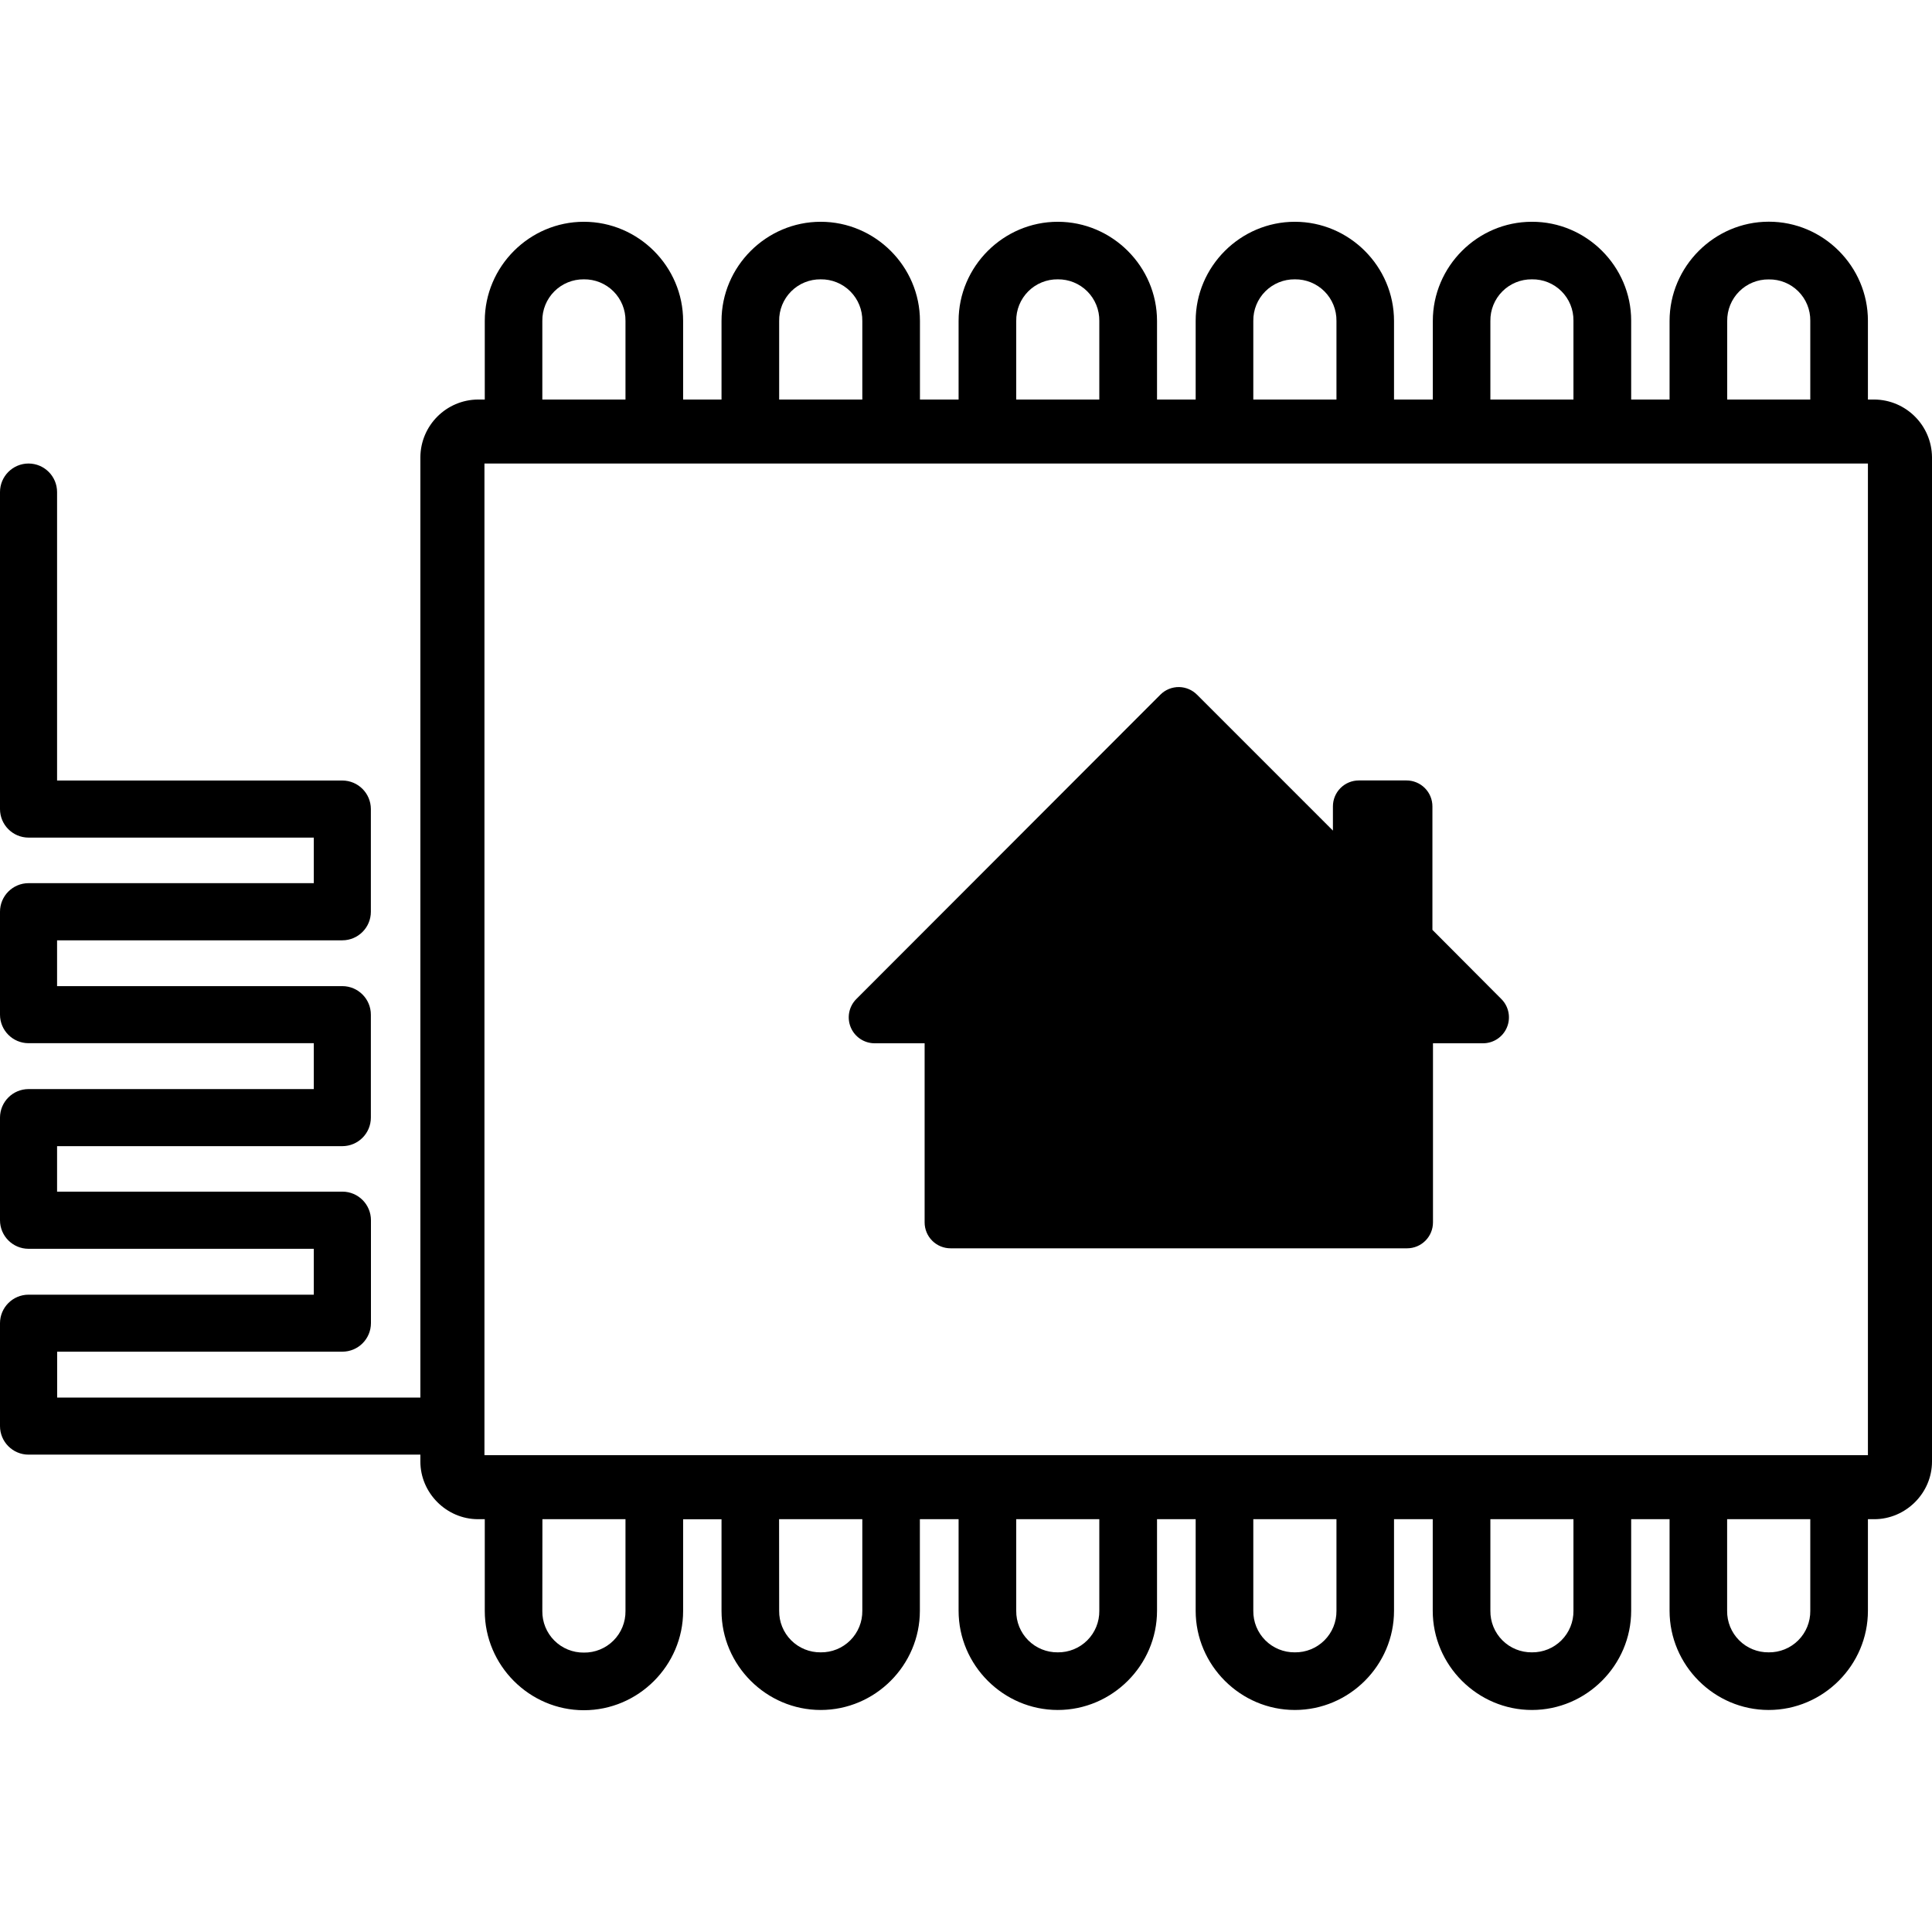
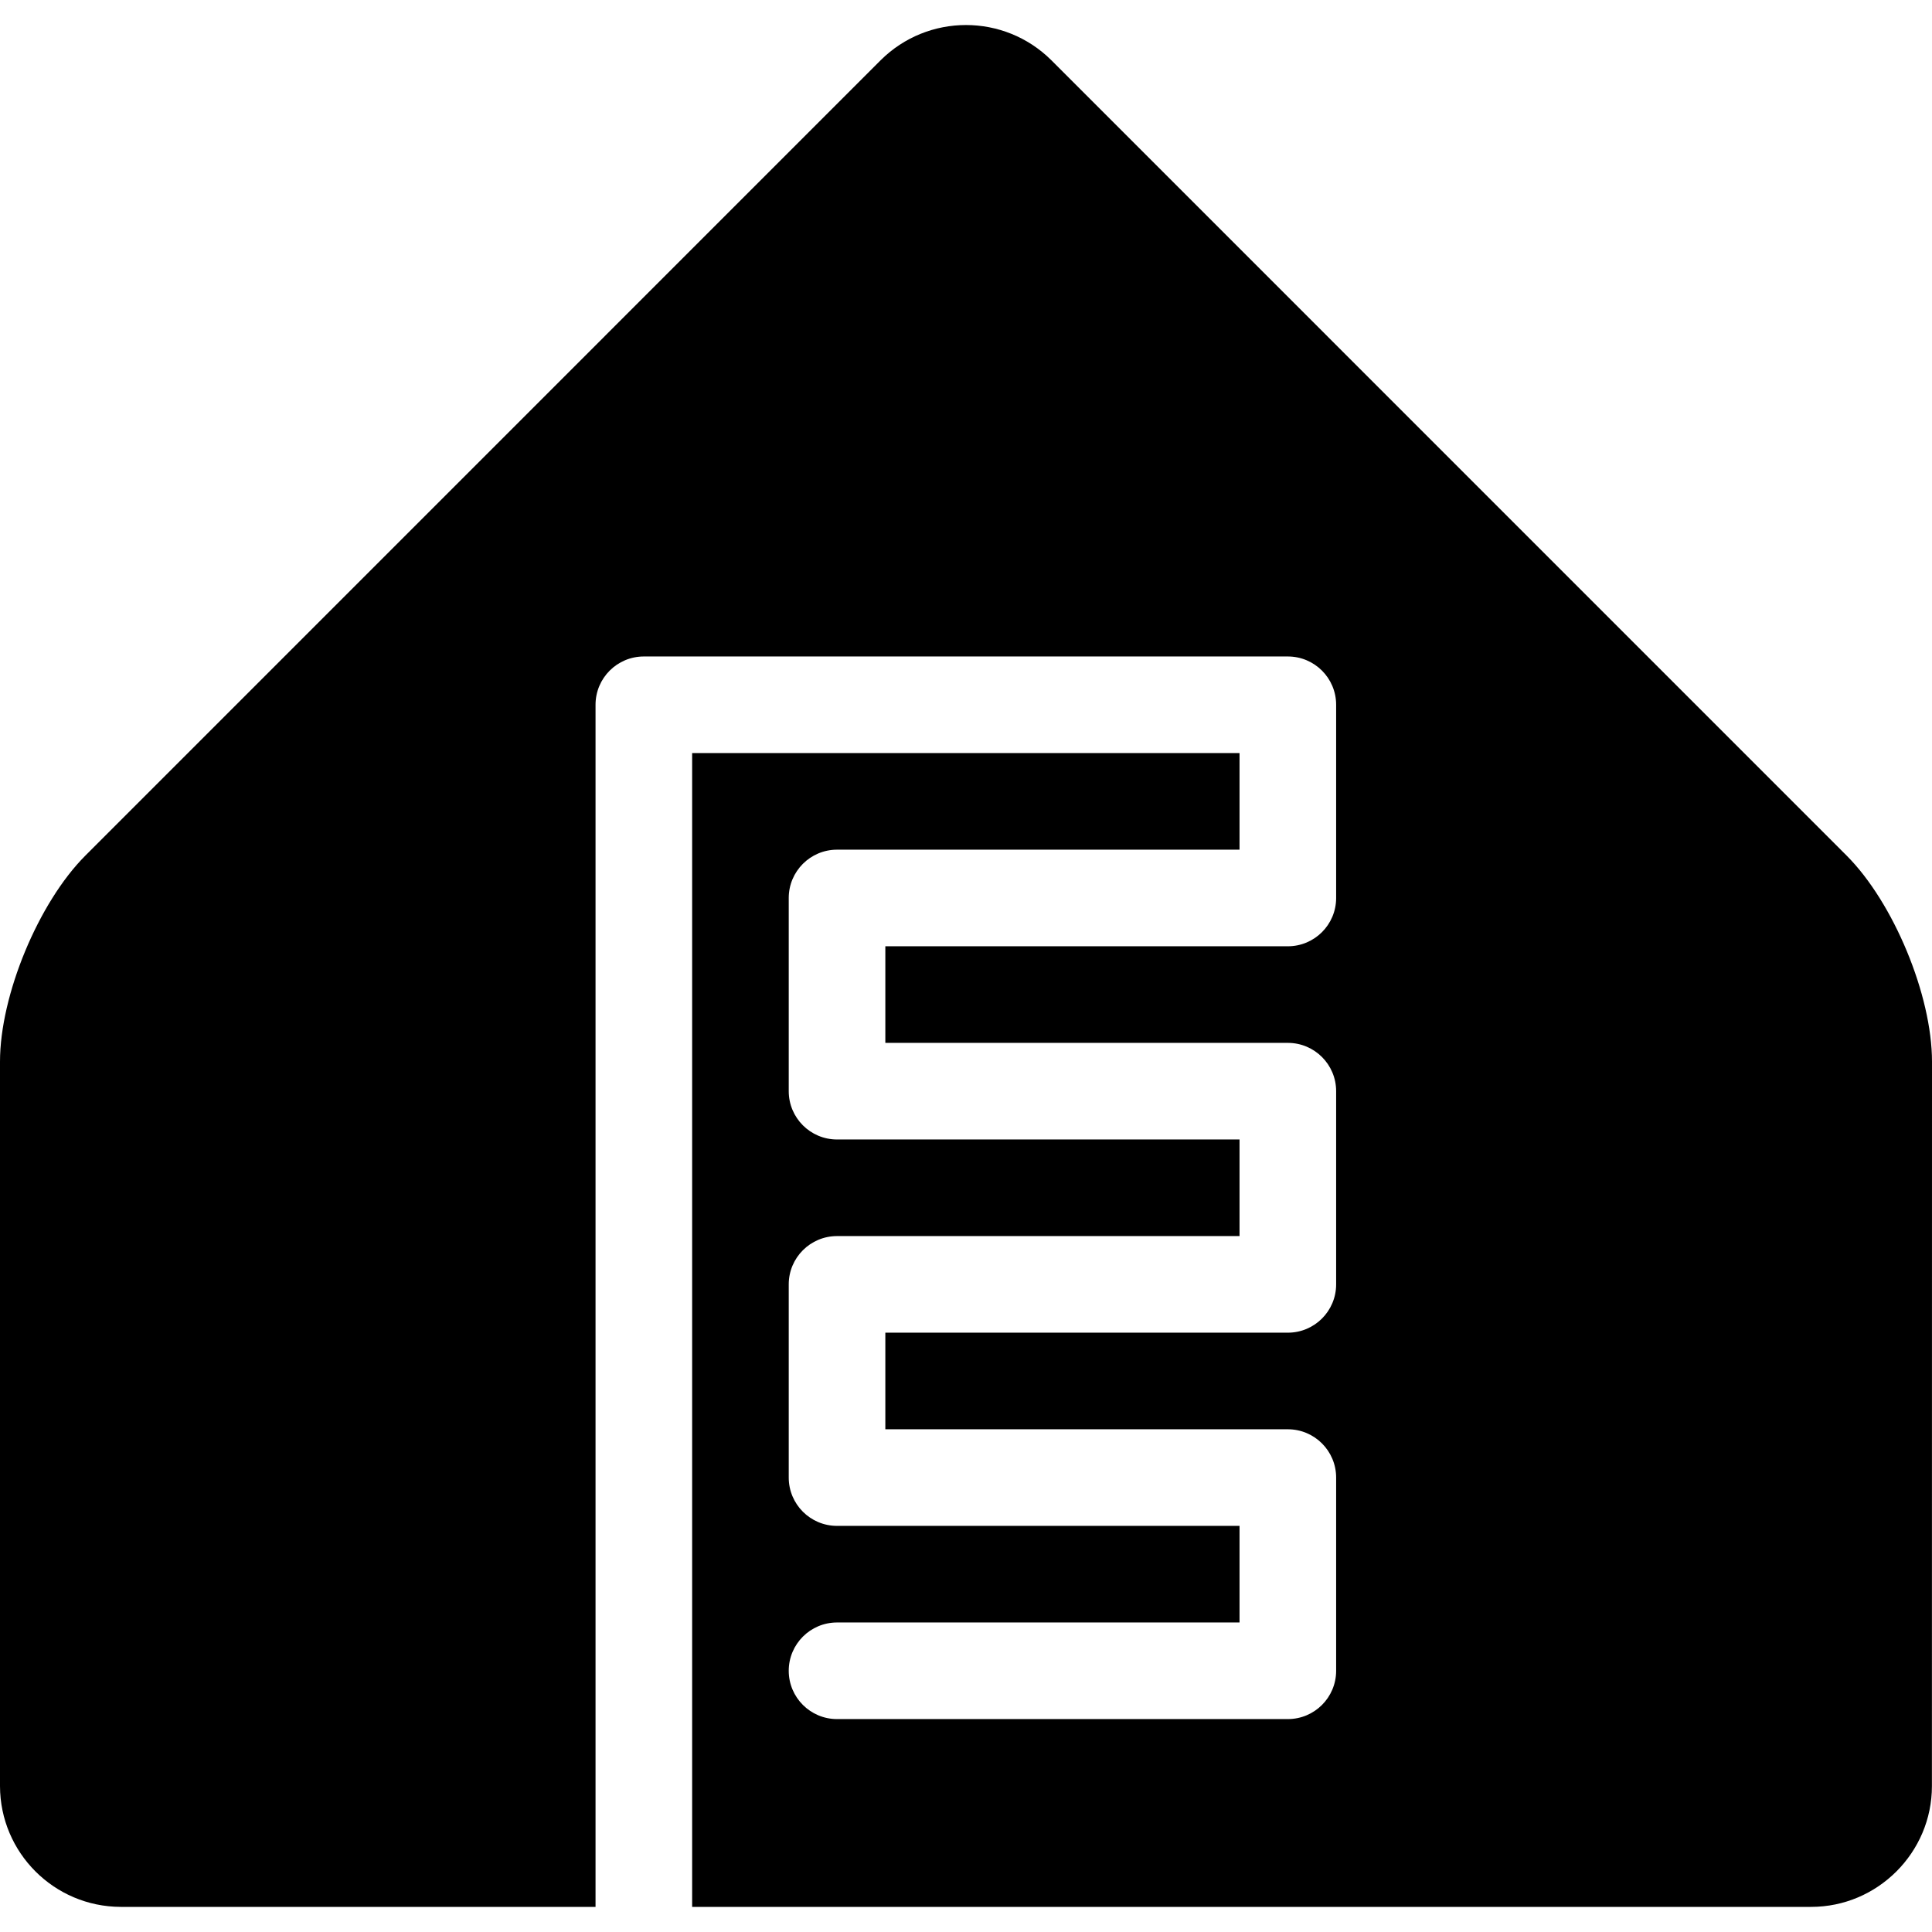
<svg xmlns="http://www.w3.org/2000/svg" role="img" viewBox="0 0 24 24">
-   <path d="M7.253 2.755c-.676 0-1.231.555-1.231 1.232v.976h-.083a.722.722 0 00-.717.716v11.682H.71v-.57h3.544a.355.355 0 00.354-.354v-1.279a.355.355 0 00-.354-.355H.709v-.565h3.544a.355.355 0 00.354-.355v-1.278a.355.355 0 00-.354-.355H.709v-.569h3.544a.355.355 0 00.354-.355V10.05a.355.355 0 00-.354-.354H.709V6.113a.355.355 0 00-.355-.355.355.355 0 00-.354.355v3.937a.355.355 0 00.354.355h3.544v.566H.354a.355.355 0 00-.354.355v1.279a.355.355 0 00.354.354h3.544v.57H.354a.355.355 0 00-.354.354v1.275a.355.355 0 00.354.355h3.544v.57H.354a.355.355 0 00-.354.354v1.278a.355.355 0 00.354.355h4.868v.086c0 .389.323.716.717.716h.083v1.14c0 .677.555 1.233 1.231 1.233.677 0 1.233-.556 1.233-1.232v-1.14h.477v1.137c0 .676.556 1.232 1.232 1.232.677 0 1.232-.556 1.232-1.232v-1.138h.481v1.138c0 .676.556 1.232 1.232 1.232.676 0 1.233-.556 1.233-1.232v-1.138h.48v1.138c0 .676.556 1.232 1.232 1.232.677 0 1.232-.556 1.232-1.232v-1.138h.481v1.138c0 .676.556 1.232 1.232 1.232.676 0 1.233-.556 1.233-1.232v-1.138h.477v1.138c0 .676.555 1.232 1.231 1.232.677 0 1.233-.556 1.233-1.232v-1.138h.079c.39 0 .717-.323.717-.716V5.679a.723.723 0 00-.714-.716h-.082v-.979c0-.676-.556-1.231-1.232-1.23h-.001c-.676.001-1.231.557-1.231 1.233v.976h-.477v-.98c0-.675-.557-1.23-1.233-1.228h-.001c-.676 0-1.23.556-1.23 1.232v.976h-.482v-.976c0-.677-.555-1.232-1.232-1.232-.676 0-1.232.555-1.232 1.232v.976h-.48v-.976c0-.677-.557-1.232-1.233-1.232s-1.232.555-1.232 1.232v.976h-.48v-.976c0-.677-.556-1.232-1.233-1.232-.676 0-1.232.555-1.232 1.232v.976h-.477v-.976c0-.677-.556-1.232-1.233-1.232zm0 .715a.51.51 0 01.517.517v.976H6.737v-.976a.51.51 0 01.516-.517zm2.942 0a.51.51 0 01.517.517v.976H9.679v-.976a.51.51 0 01.516-.517zm2.945 0a.51.51 0 01.516.517v.976h-1.032v-.976a.51.51 0 01.516-.517zm2.945 0a.51.51 0 01.517.517v.976h-1.033v-.976a.51.51 0 01.516-.517zm2.945 0h.001a.507.507 0 01.515.513v.98h-1.032v-.976a.51.51 0 01.516-.517zm2.942.001h.001a.507.507 0 01.515.513v.979h-1.032v-.976a.51.51 0 01.516-.516zM6.018 5.758h17.186v12.319H6.018zm8.63 2.777a.322.322 0 00-.234.095l-3.776 3.78a.322.322 0 00.228.55h.62v2.225a.322.322 0 00.323.322h5.67a.322.322 0 00.322-.322V12.96h.621a.322.322 0 00.228-.55l-.856-.859v-1.533a.322.322 0 00-.322-.323h-.591a.322.322 0 00-.323.323v.3L14.87 8.63a.322.322 0 00-.221-.095zm-7.91 10.337H7.77v1.14a.51.51 0 01-.517.517.51.51 0 01-.516-.516zm2.94 0h1.034v1.138a.51.51 0 01-.517.516.51.51 0 01-.516-.516zm2.946 0h1.032v1.138a.51.51 0 01-.516.516.51.51 0 01-.516-.516zm2.945 0h1.033v1.138a.51.51 0 01-.517.516.51.51 0 01-.516-.516zm2.945 0h1.032v1.138a.51.51 0 01-.516.516.51.51 0 01-.516-.516zm2.941 0h1.033v1.138a.51.51 0 01-.517.516.51.51 0 01-.516-.516z" />
+   <path d="M23.999 22.188c0 .825-.675 1.5-1.5 1.5h-21A1.504 1.504 0 0 1 0 22.188v-9c0-.825.478-1.977 1.061-2.56L10.94.748a1.504 1.504 0 0 1 2.12 0l9.879 9.88c.583.583 1.061 1.735 1.061 2.56Zm-8-14.033H7.998a.6.6 0 0 0-.6.6v14.933h1.2V9.355h6.8v1.2h-5a.6.6 0 0 0-.6.6v2.4a.6.6 0 0 0 .6.6h5v1.2h-5a.6.6 0 0 0-.6.6v2.4a.6.6 0 0 0 .6.6h5v1.2h-5a.6.6 0 1 0 0 1.2h5.6a.6.6 0 0 0 .6-.6v-2.4a.6.6 0 0 0-.6-.6h-5v-1.2h5a.6.6 0 0 0 .6-.6v-2.4a.6.6 0 0 0-.6-.6h-5v-1.2h5a.6.6 0 0 0 .6-.6v-2.4a.6.6 0 0 0-.6-.6" />
</svg>
